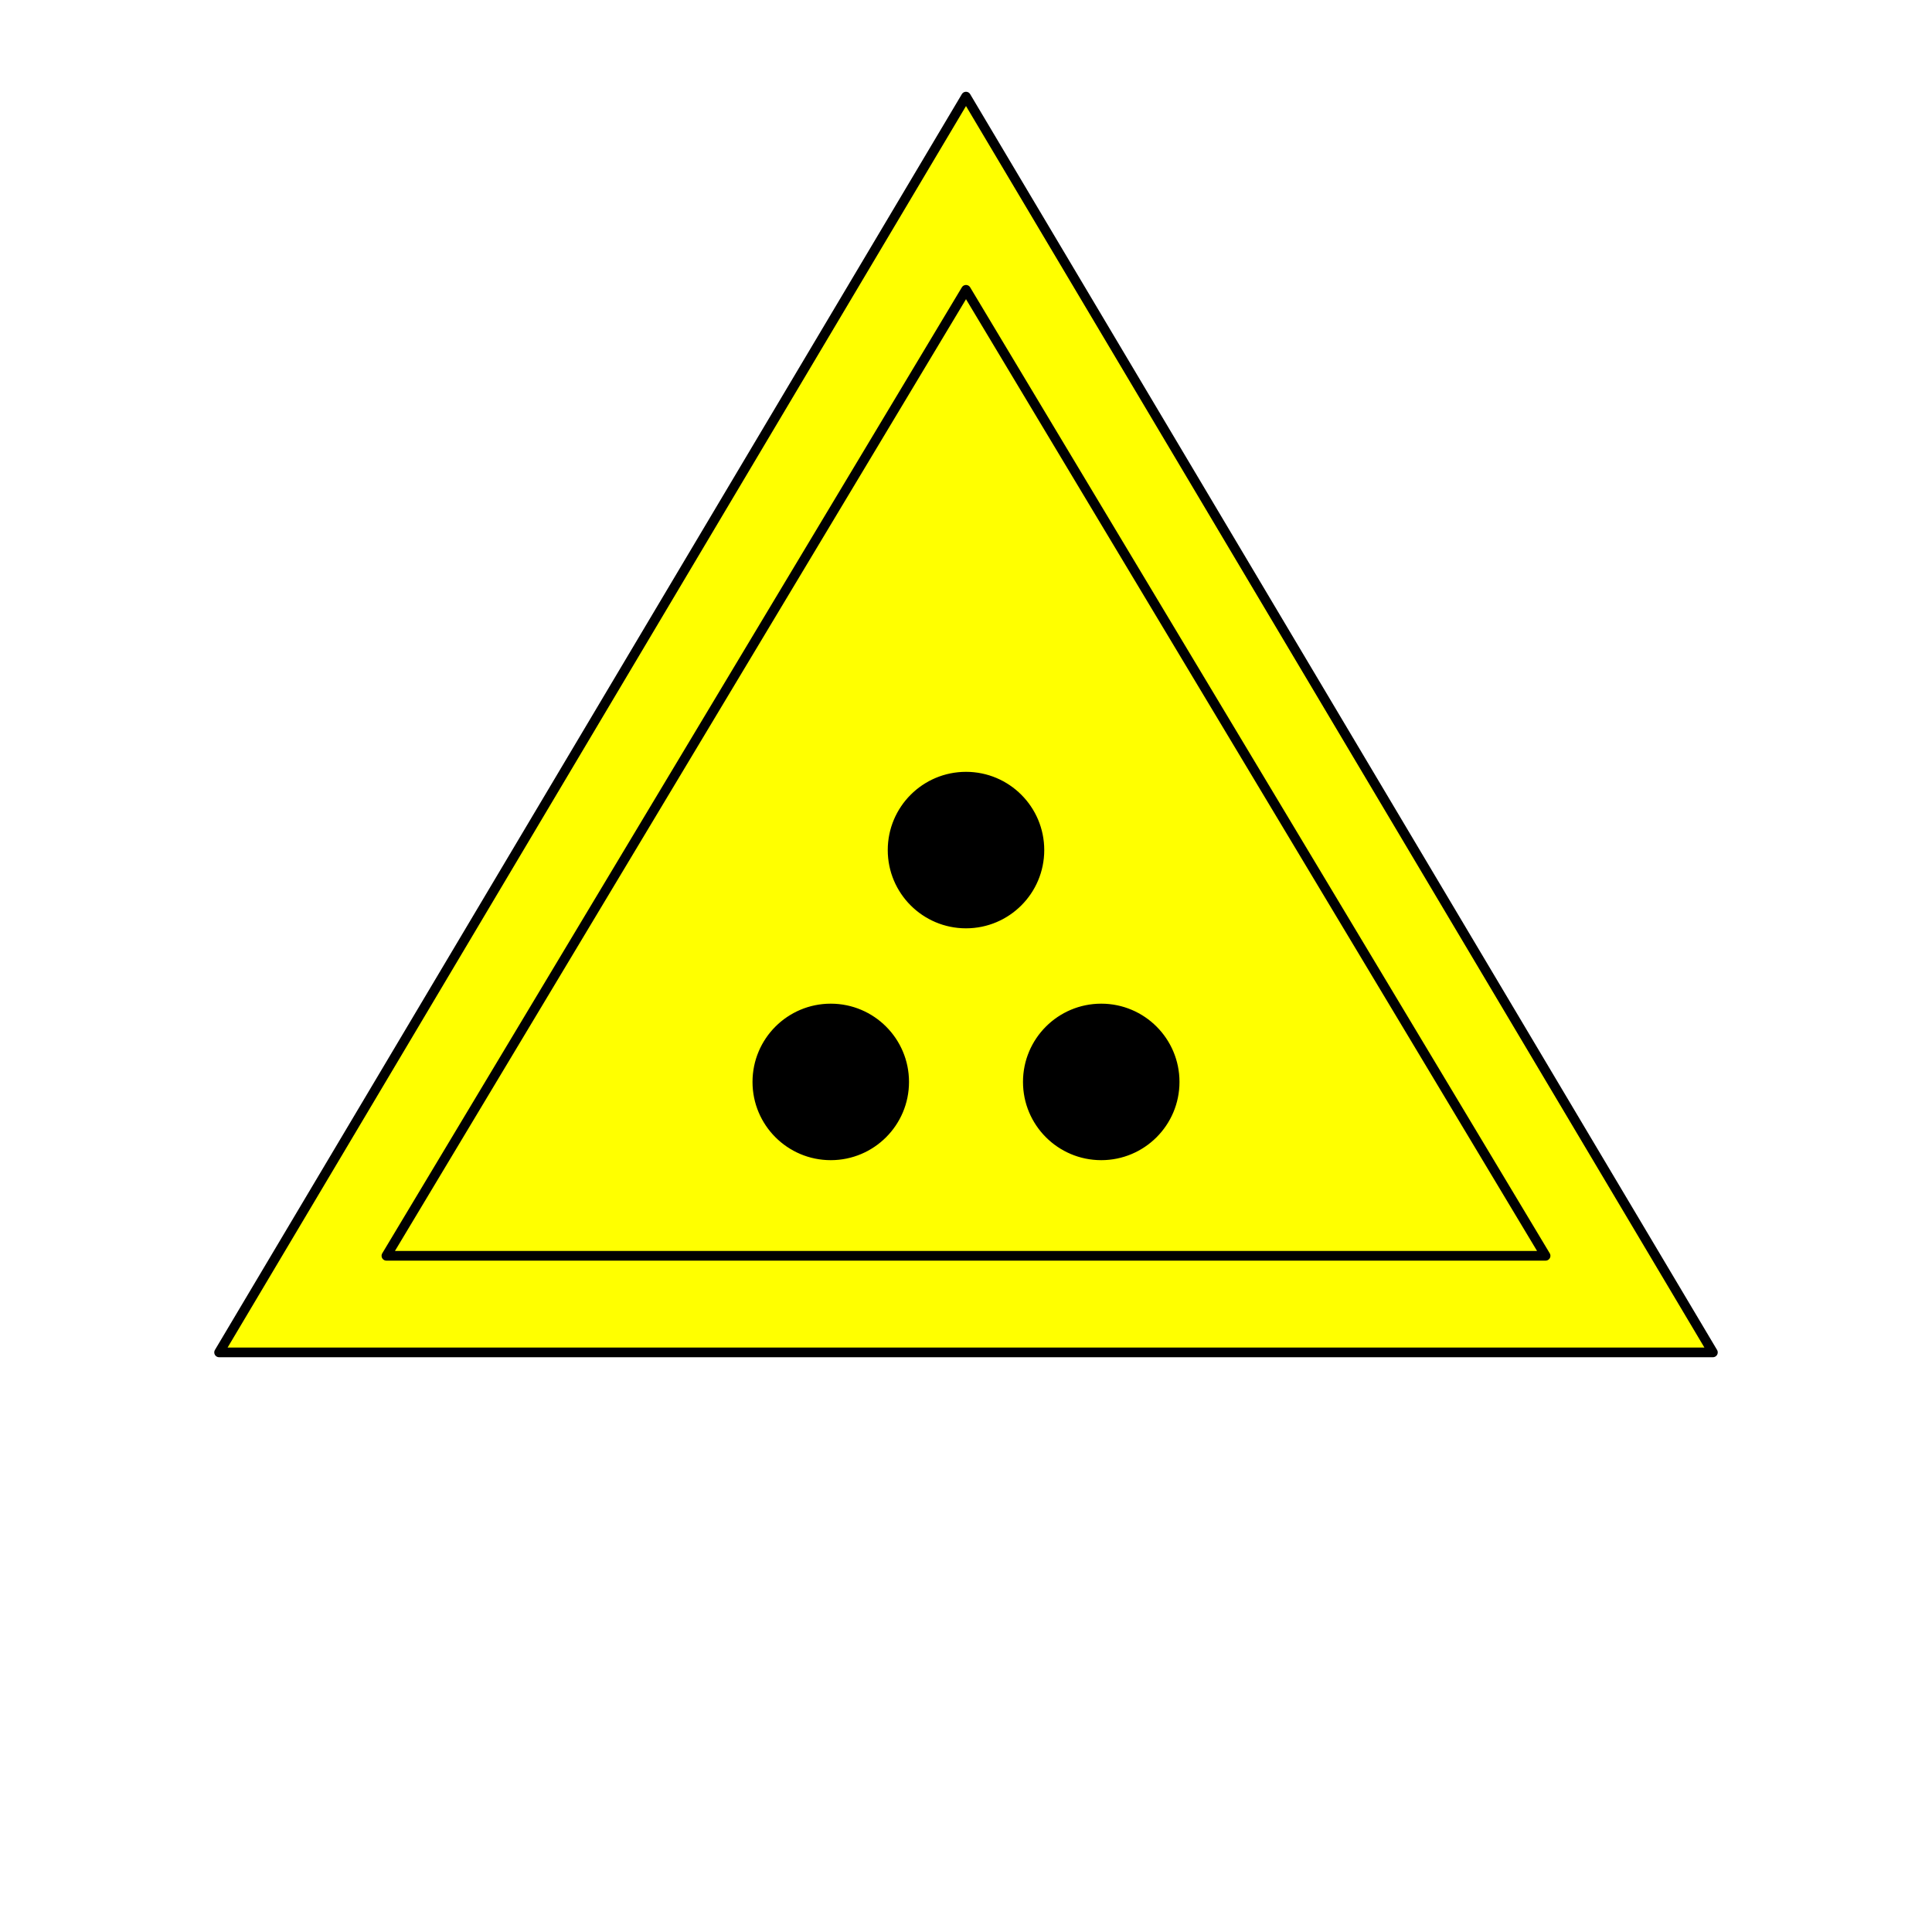
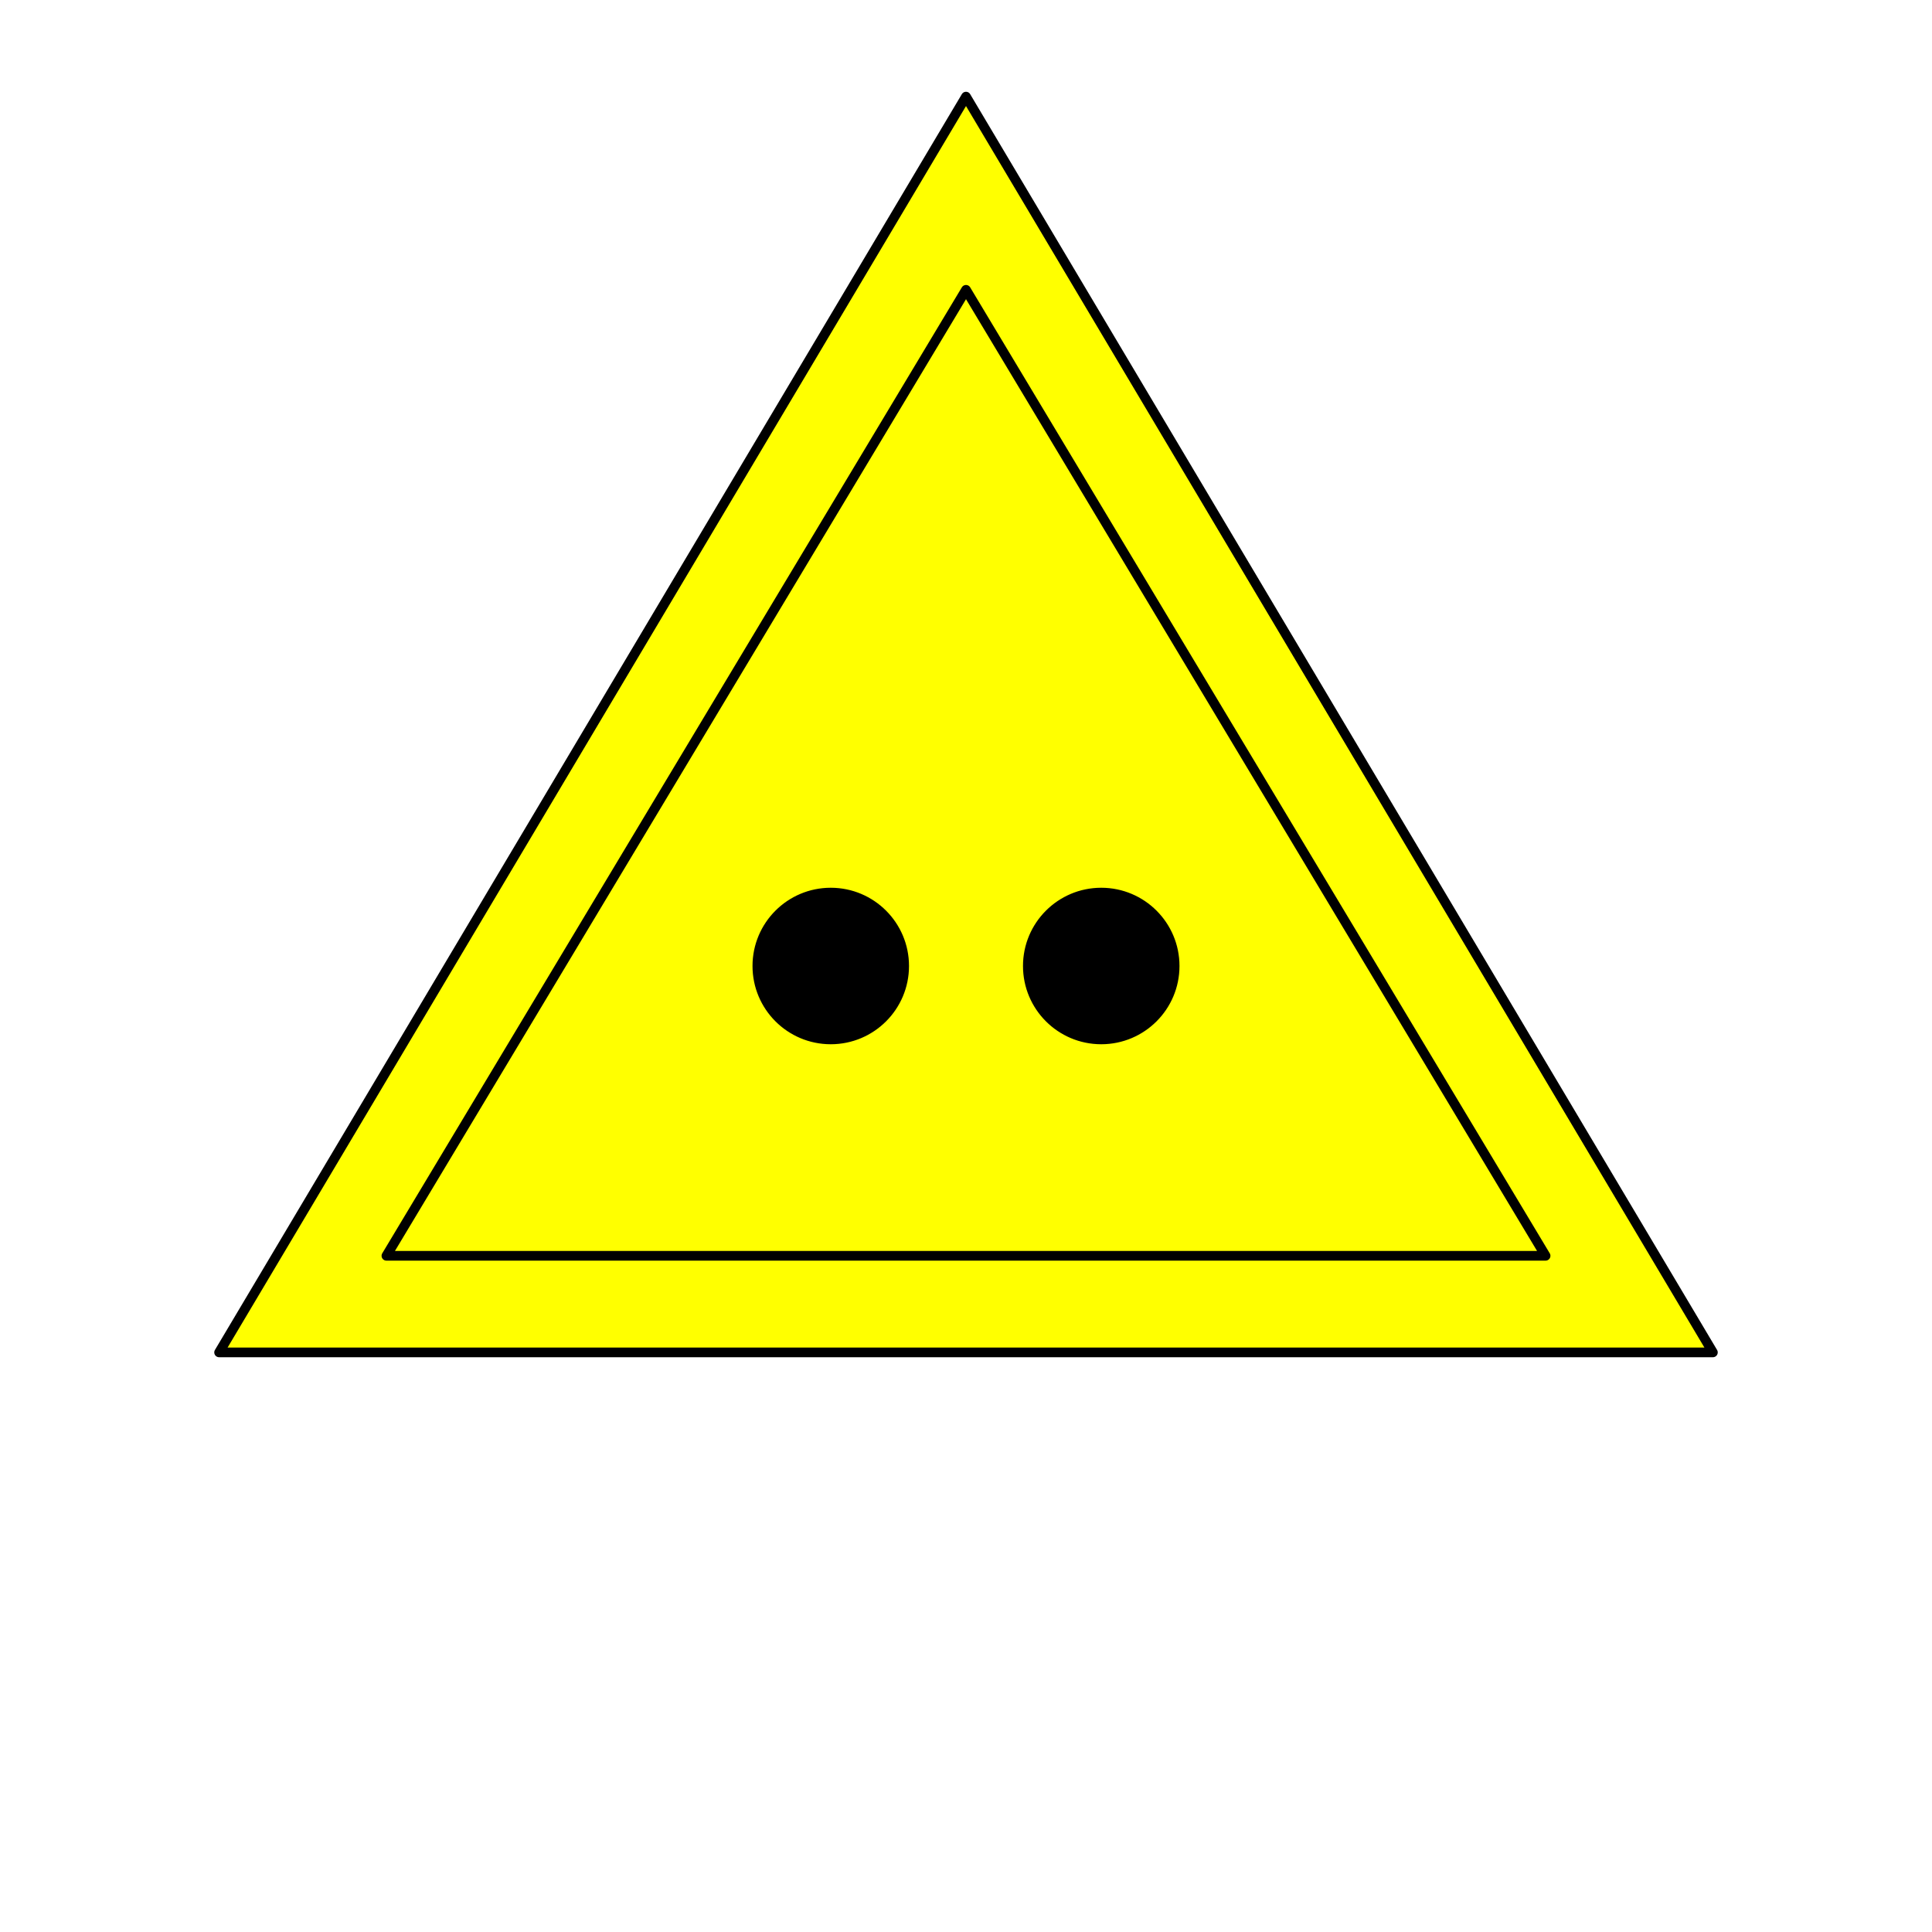
<svg xmlns="http://www.w3.org/2000/svg" height="1000" width="1000" viewbox="0 0 1000 1000">
  <style>
.button {
fill:yellow;
stroke-width:5;
stroke:black;

}

</style>
  <g id="circle" display="none">
    <circle cx="500" cy="500" r="300" class="button" />
    <circle cx="500" cy="500" r="250" class="button" />
  </g>
  <g id="square" display="none">
    <rect x="250" y="250" rx="20" ry="20" width="500" height="500" class="button" />
    <rect x="300" y="300" rx="20" ry="20" width="400" height="400" class="button" />
  </g>
  <g id="triangle" display="inherit">
    <polygon points="500,50 113.4,700 886.6,700" stroke-linejoin="round" class="button" />
    <polygon points="500,150 200,650 800,650" stroke-linejoin="round" class="button" />
  </g>
  <g id="ellipse" display="none">
    <ellipse cx="500" cy="500" rx="400" ry="250" class="button" />
    <ellipse cx="500" cy="500" rx="350" ry="200" class="button" />
  </g>
  <g id="one" display="none">
    <circle cx="500" cy="500" r="40" stroke="black" fill="black" />
  </g>
-   <g id="two" display="none">
+   <g id="two" display="inherit">
    <circle cx="570" cy="500" r="40" stroke="black" fill="black" />
    <circle cx="430" cy="500" r="40" stroke="black" fill="black" />
  </g>
-   <g id="three" display="inherit">
+   <g id="three" display="none">
    <circle cx="570" cy="560" r="40" stroke="black" fill="black" />
    <circle cx="430" cy="560" r="40" stroke="black" fill="black" />
    <circle cx="500" cy="440" r="40" stroke="black" fill="black" />
  </g>
  <g id="four" display="none">
    <circle cx="570" cy="430" r="40" stroke="black" fill="black" />
    <circle cx="430" cy="430" r="40" stroke="black" fill="black" />
    <circle cx="570" cy="570" r="40" stroke="black" fill="black" />
    <circle cx="430" cy="570" r="40" stroke="black" fill="black" />
  </g> 

Sorry, your browser does not support inline SVG.  
</svg>
